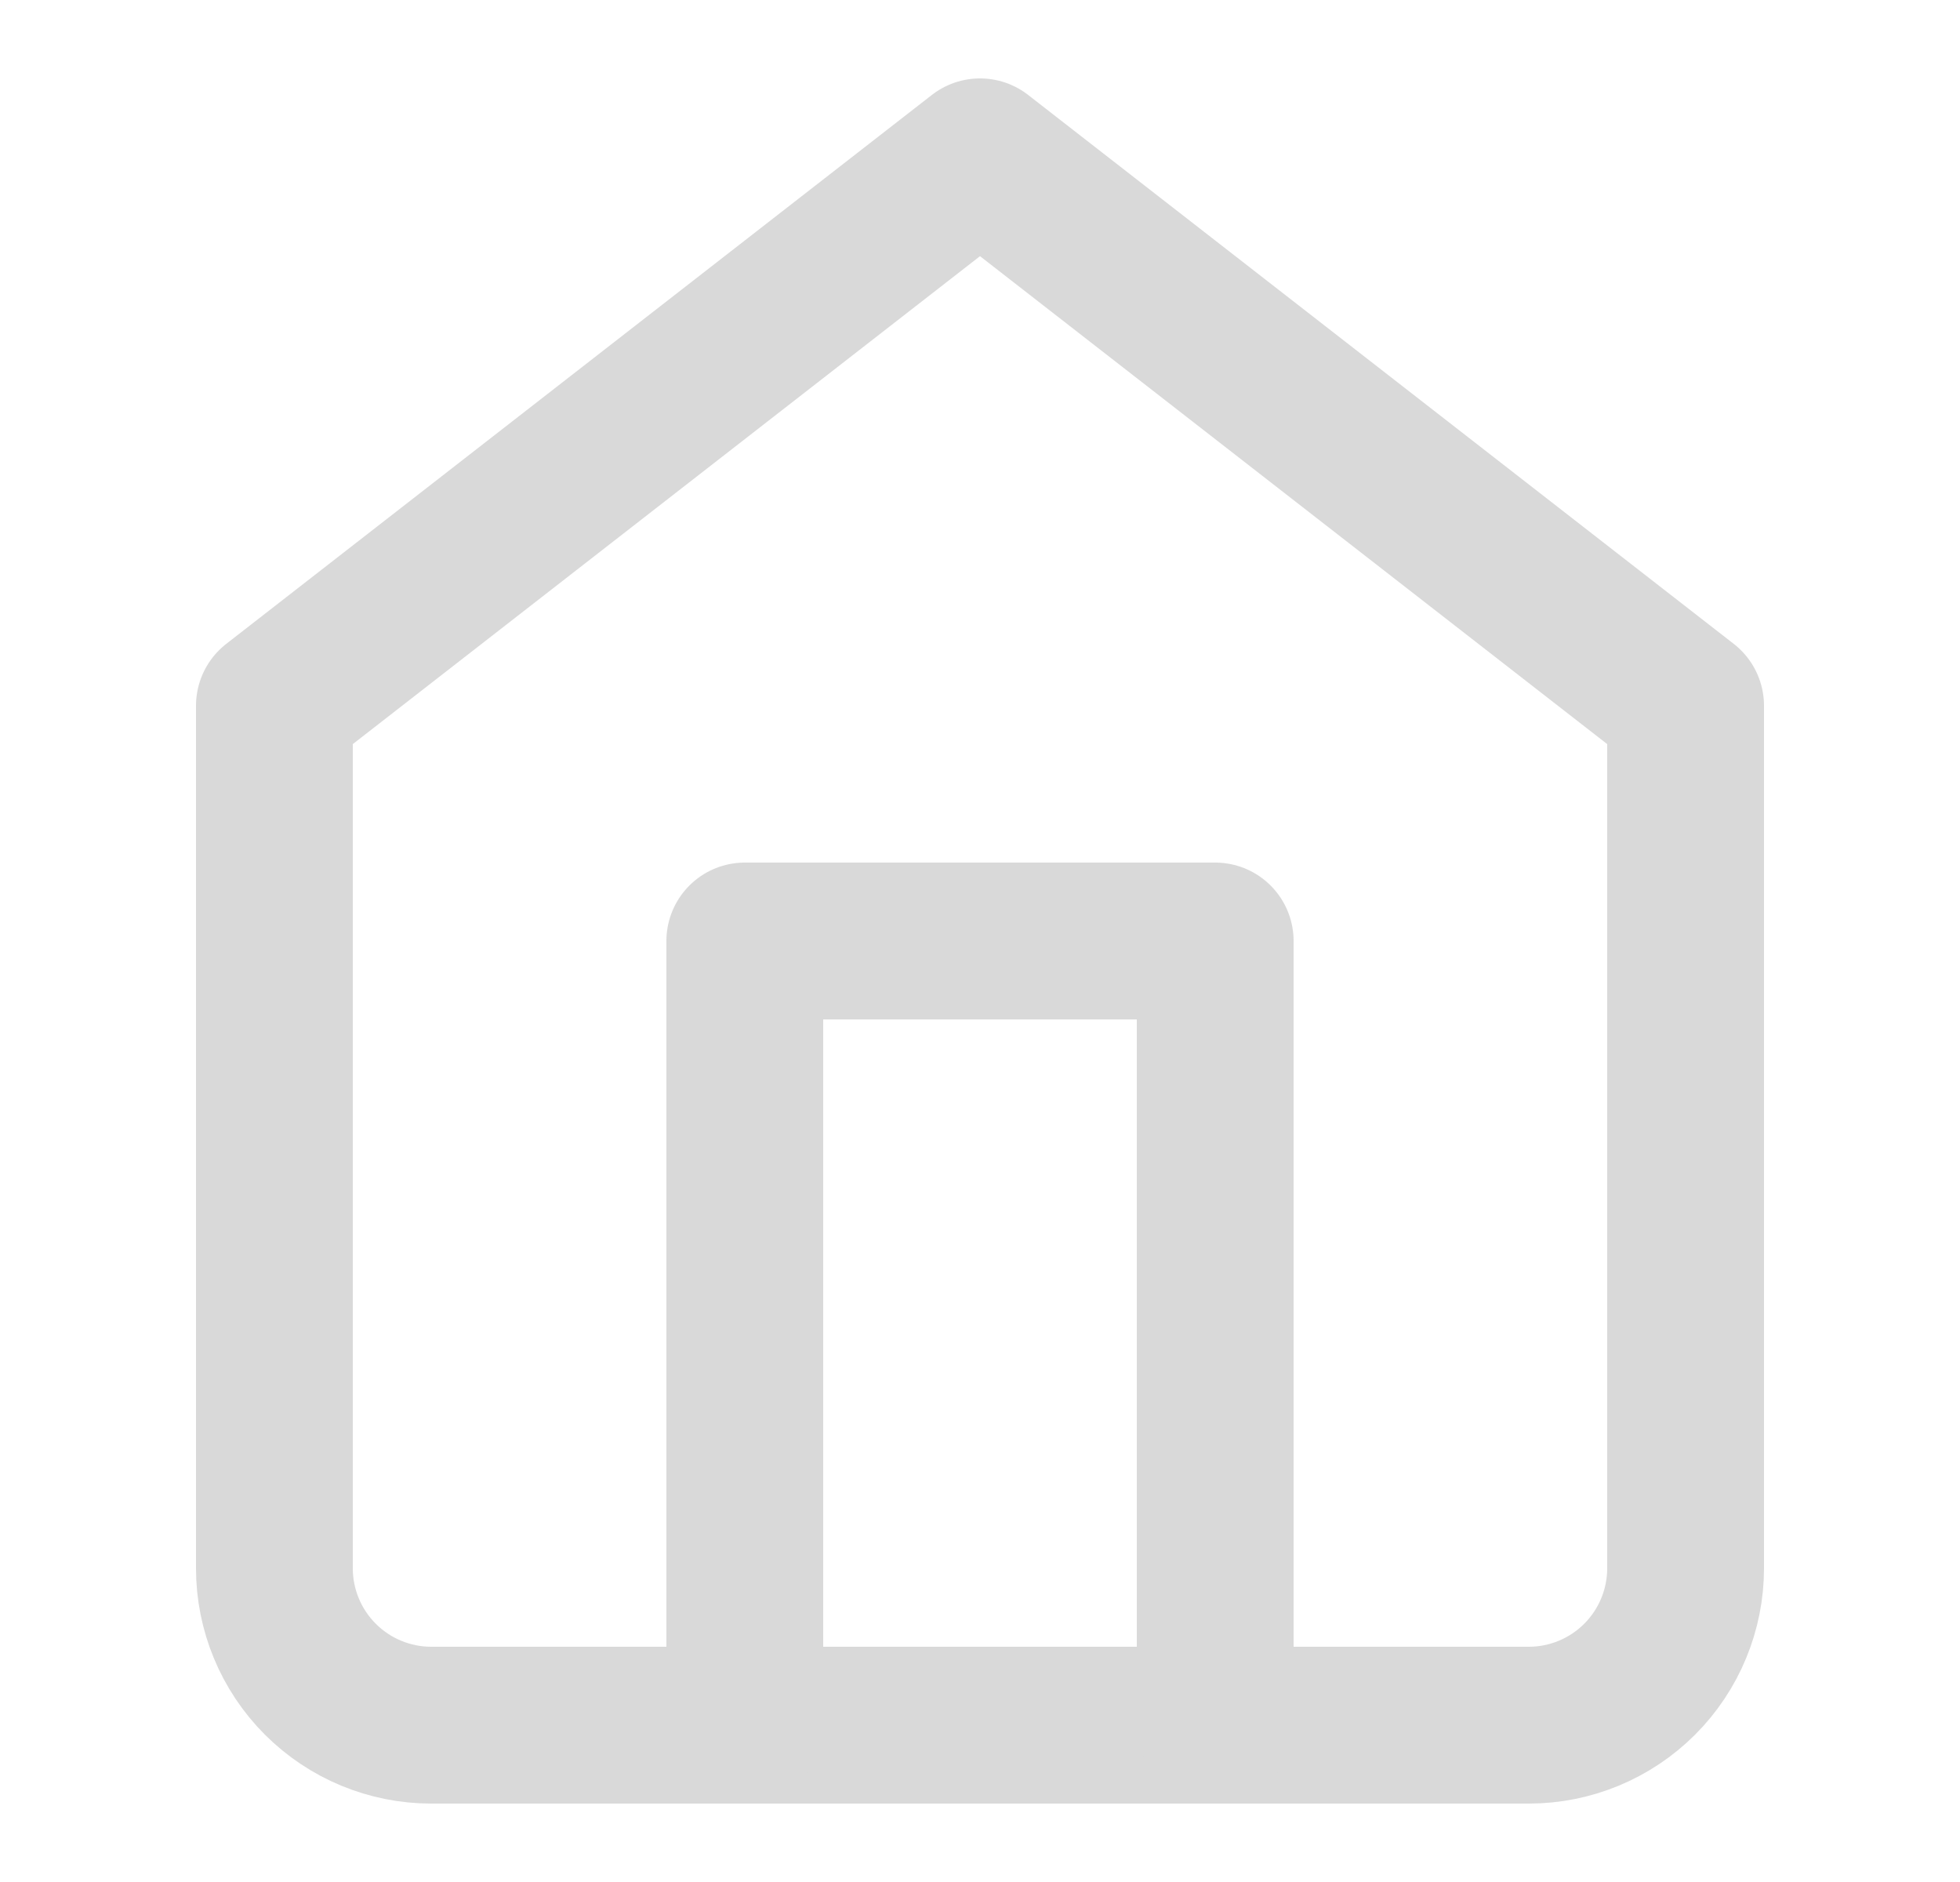
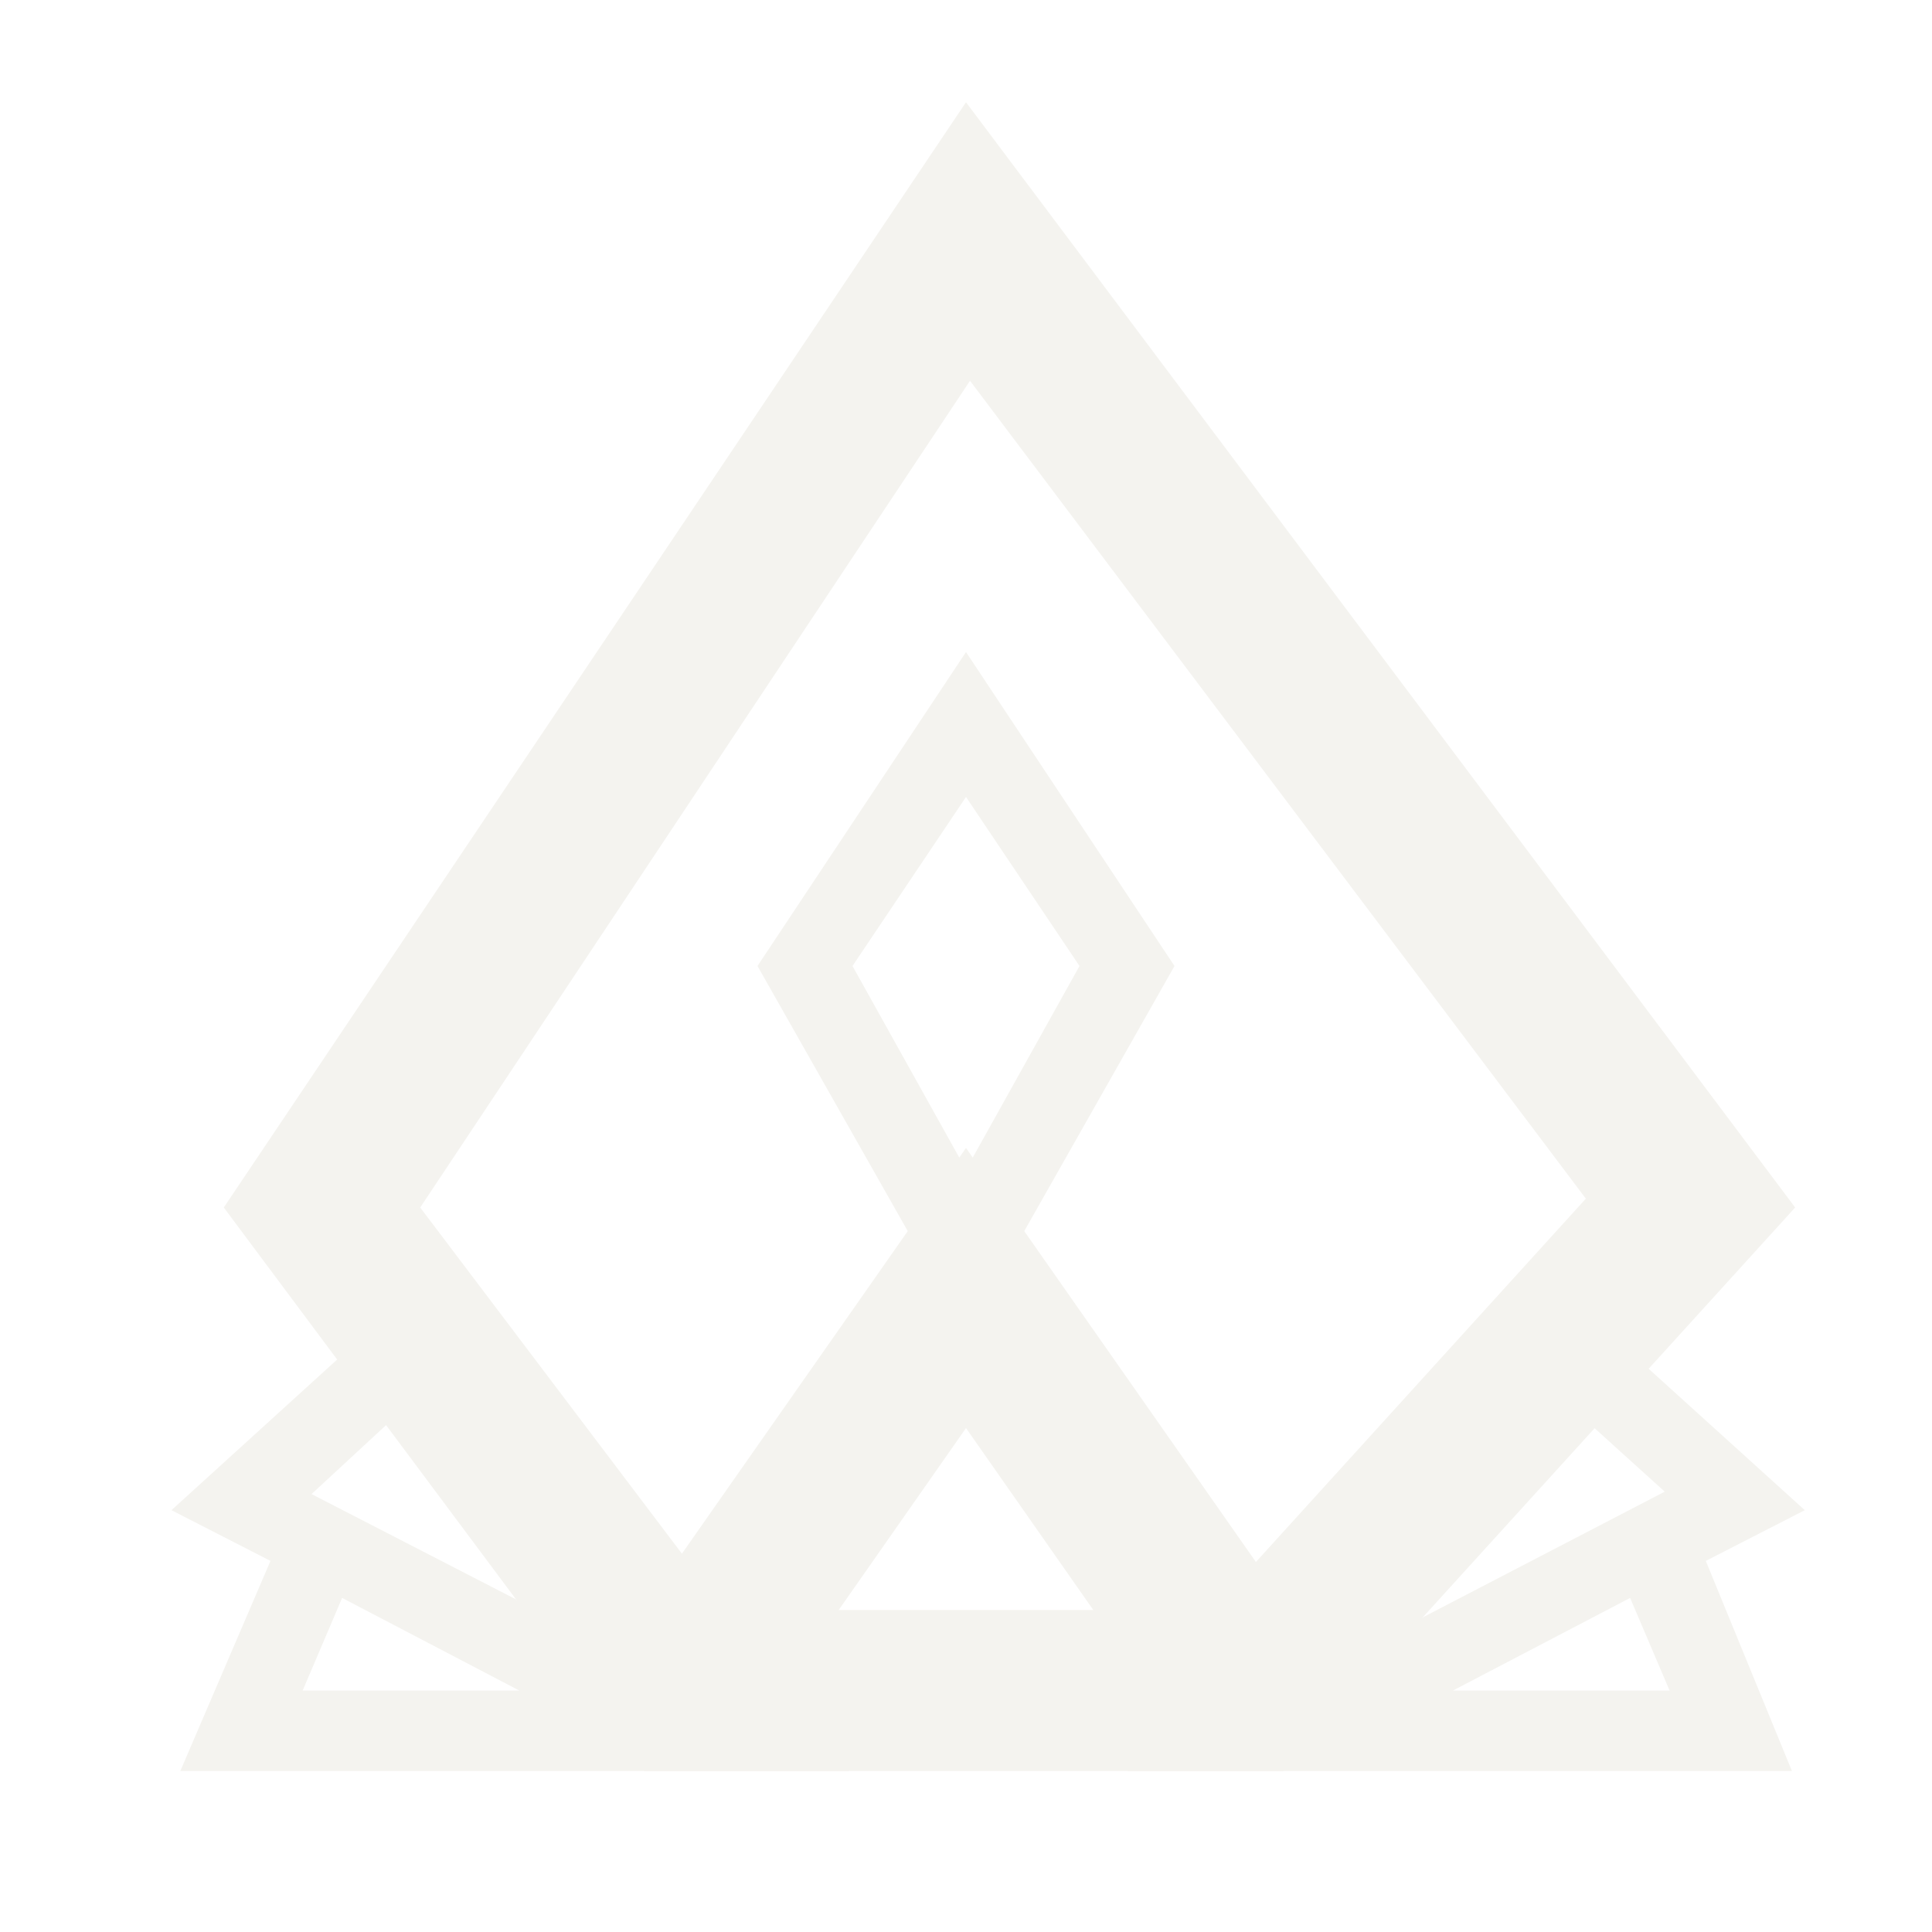
- <svg xmlns="http://www.w3.org/2000/svg" width="25" height="24" viewBox="0 0 25 24" fill="none">
-   <path d="M3.5 9L12.5 2L21.5 9V20C21.5 20.53 21.289 21.039 20.914 21.414C20.539 21.789 20.03 22 19.5 22H5.5C4.97 22 4.461 21.789 4.086 21.414C3.711 21.039 3.5 20.53 3.5 20V9Z" stroke="#D9D9D9" stroke-width="2" stroke-linecap="round" stroke-linejoin="round" />
-   <path d="M9.5 22V12H15.5V22" stroke="#D9D9D9" stroke-width="2" stroke-linecap="round" stroke-linejoin="round" />
+ <svg xmlns="http://www.w3.org/2000/svg" id="Draw" viewBox="0 0 24 24">
+   <defs>
+     <style>.cls-1{fill:#f4f3ef;}</style>
+   </defs>
+   <path class="cls-1" d="M15.94,22H8L2.78,15,12,1.27,22.3,15ZM9,20h6.06l4.64-5.11L12.05,4.73,5.22,15Z" />
+   <polygon class="cls-1" points="9.32 21.57 7.68 20.43 12 14.26 16.32 20.43 14.68 21.57 12 17.74 9.32 21.57" />
+   <path class="cls-1" d="M12,16.57,9.41,12,12,8.1,14.59,12ZM10.59,12,12,14.53,13.41,12,12,9.9Z" />
+   <path class="cls-1" d="M10.55,22H2.24l1.12-2.61-1.23-.63,2.53-2.3.68.74L3.87,18.56ZM3.76,21H6.45l-2.2-1.15Z" />
+   <path class="cls-1" d="M22.26,22H14l6.68-3.47-1.47-1.33.67-.74,2.54,2.3-1.23.63Zm-4.21-1h2.69l-.49-1.15Z" />
</svg>
